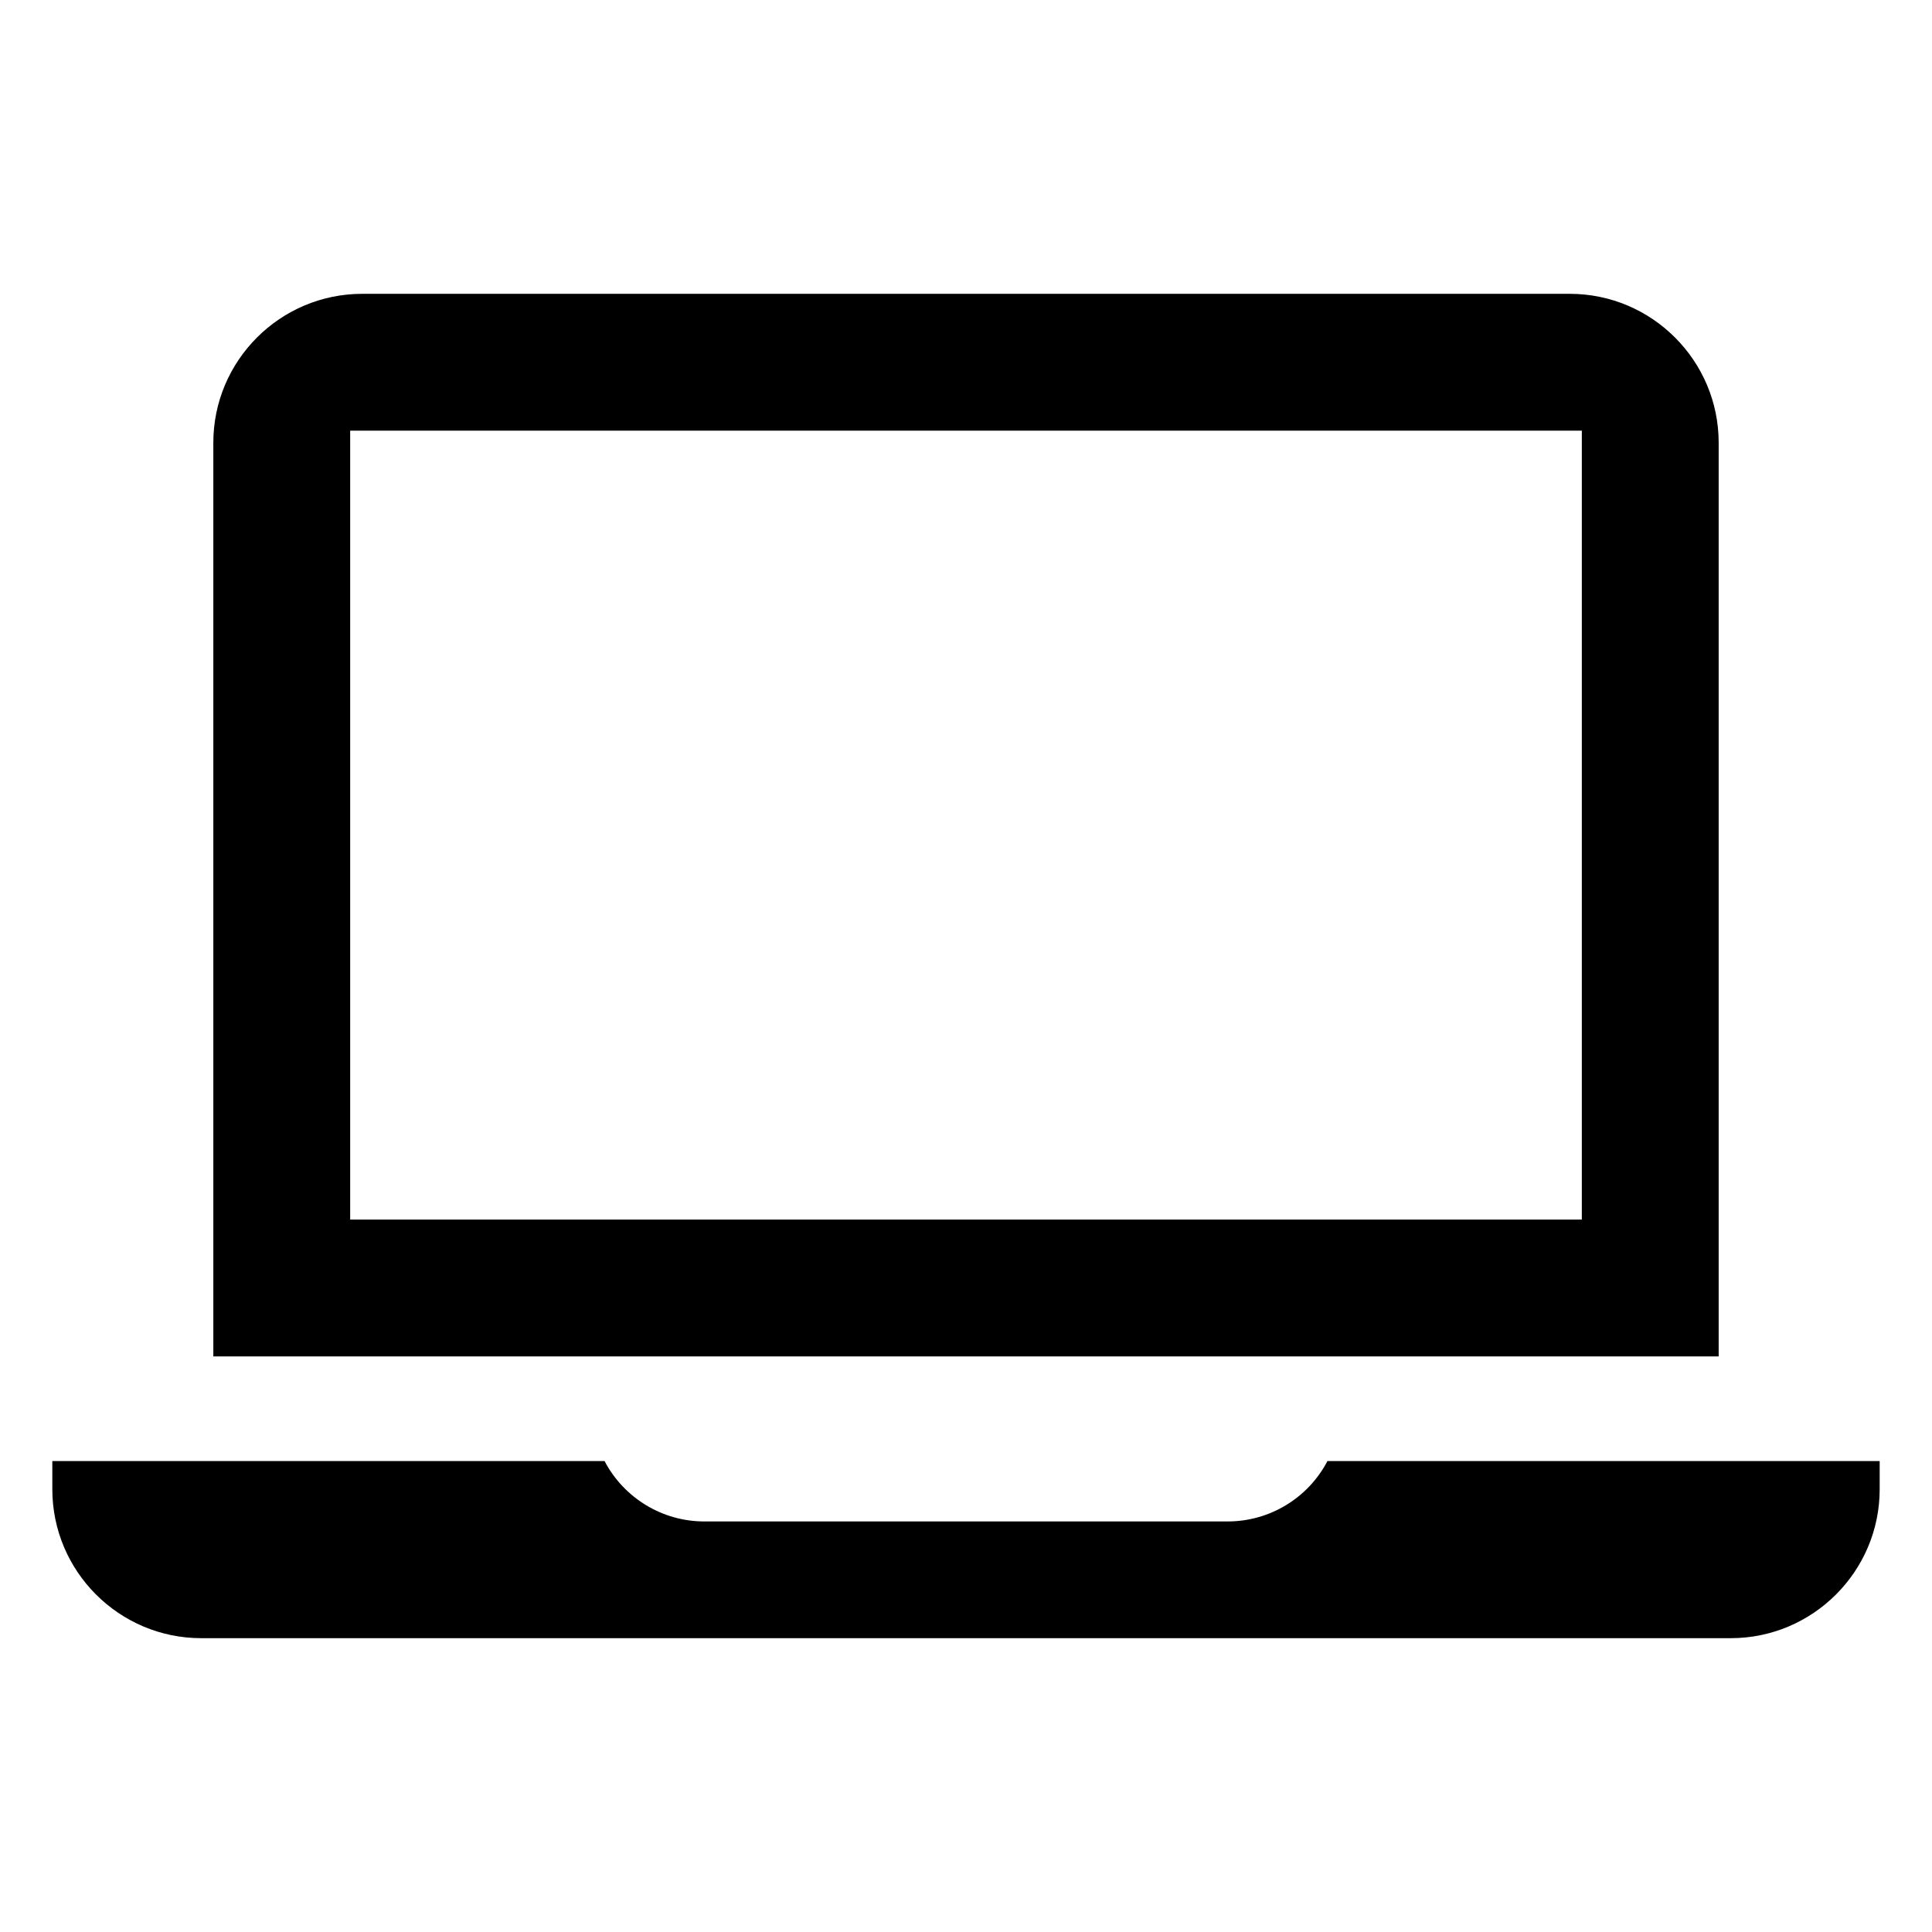
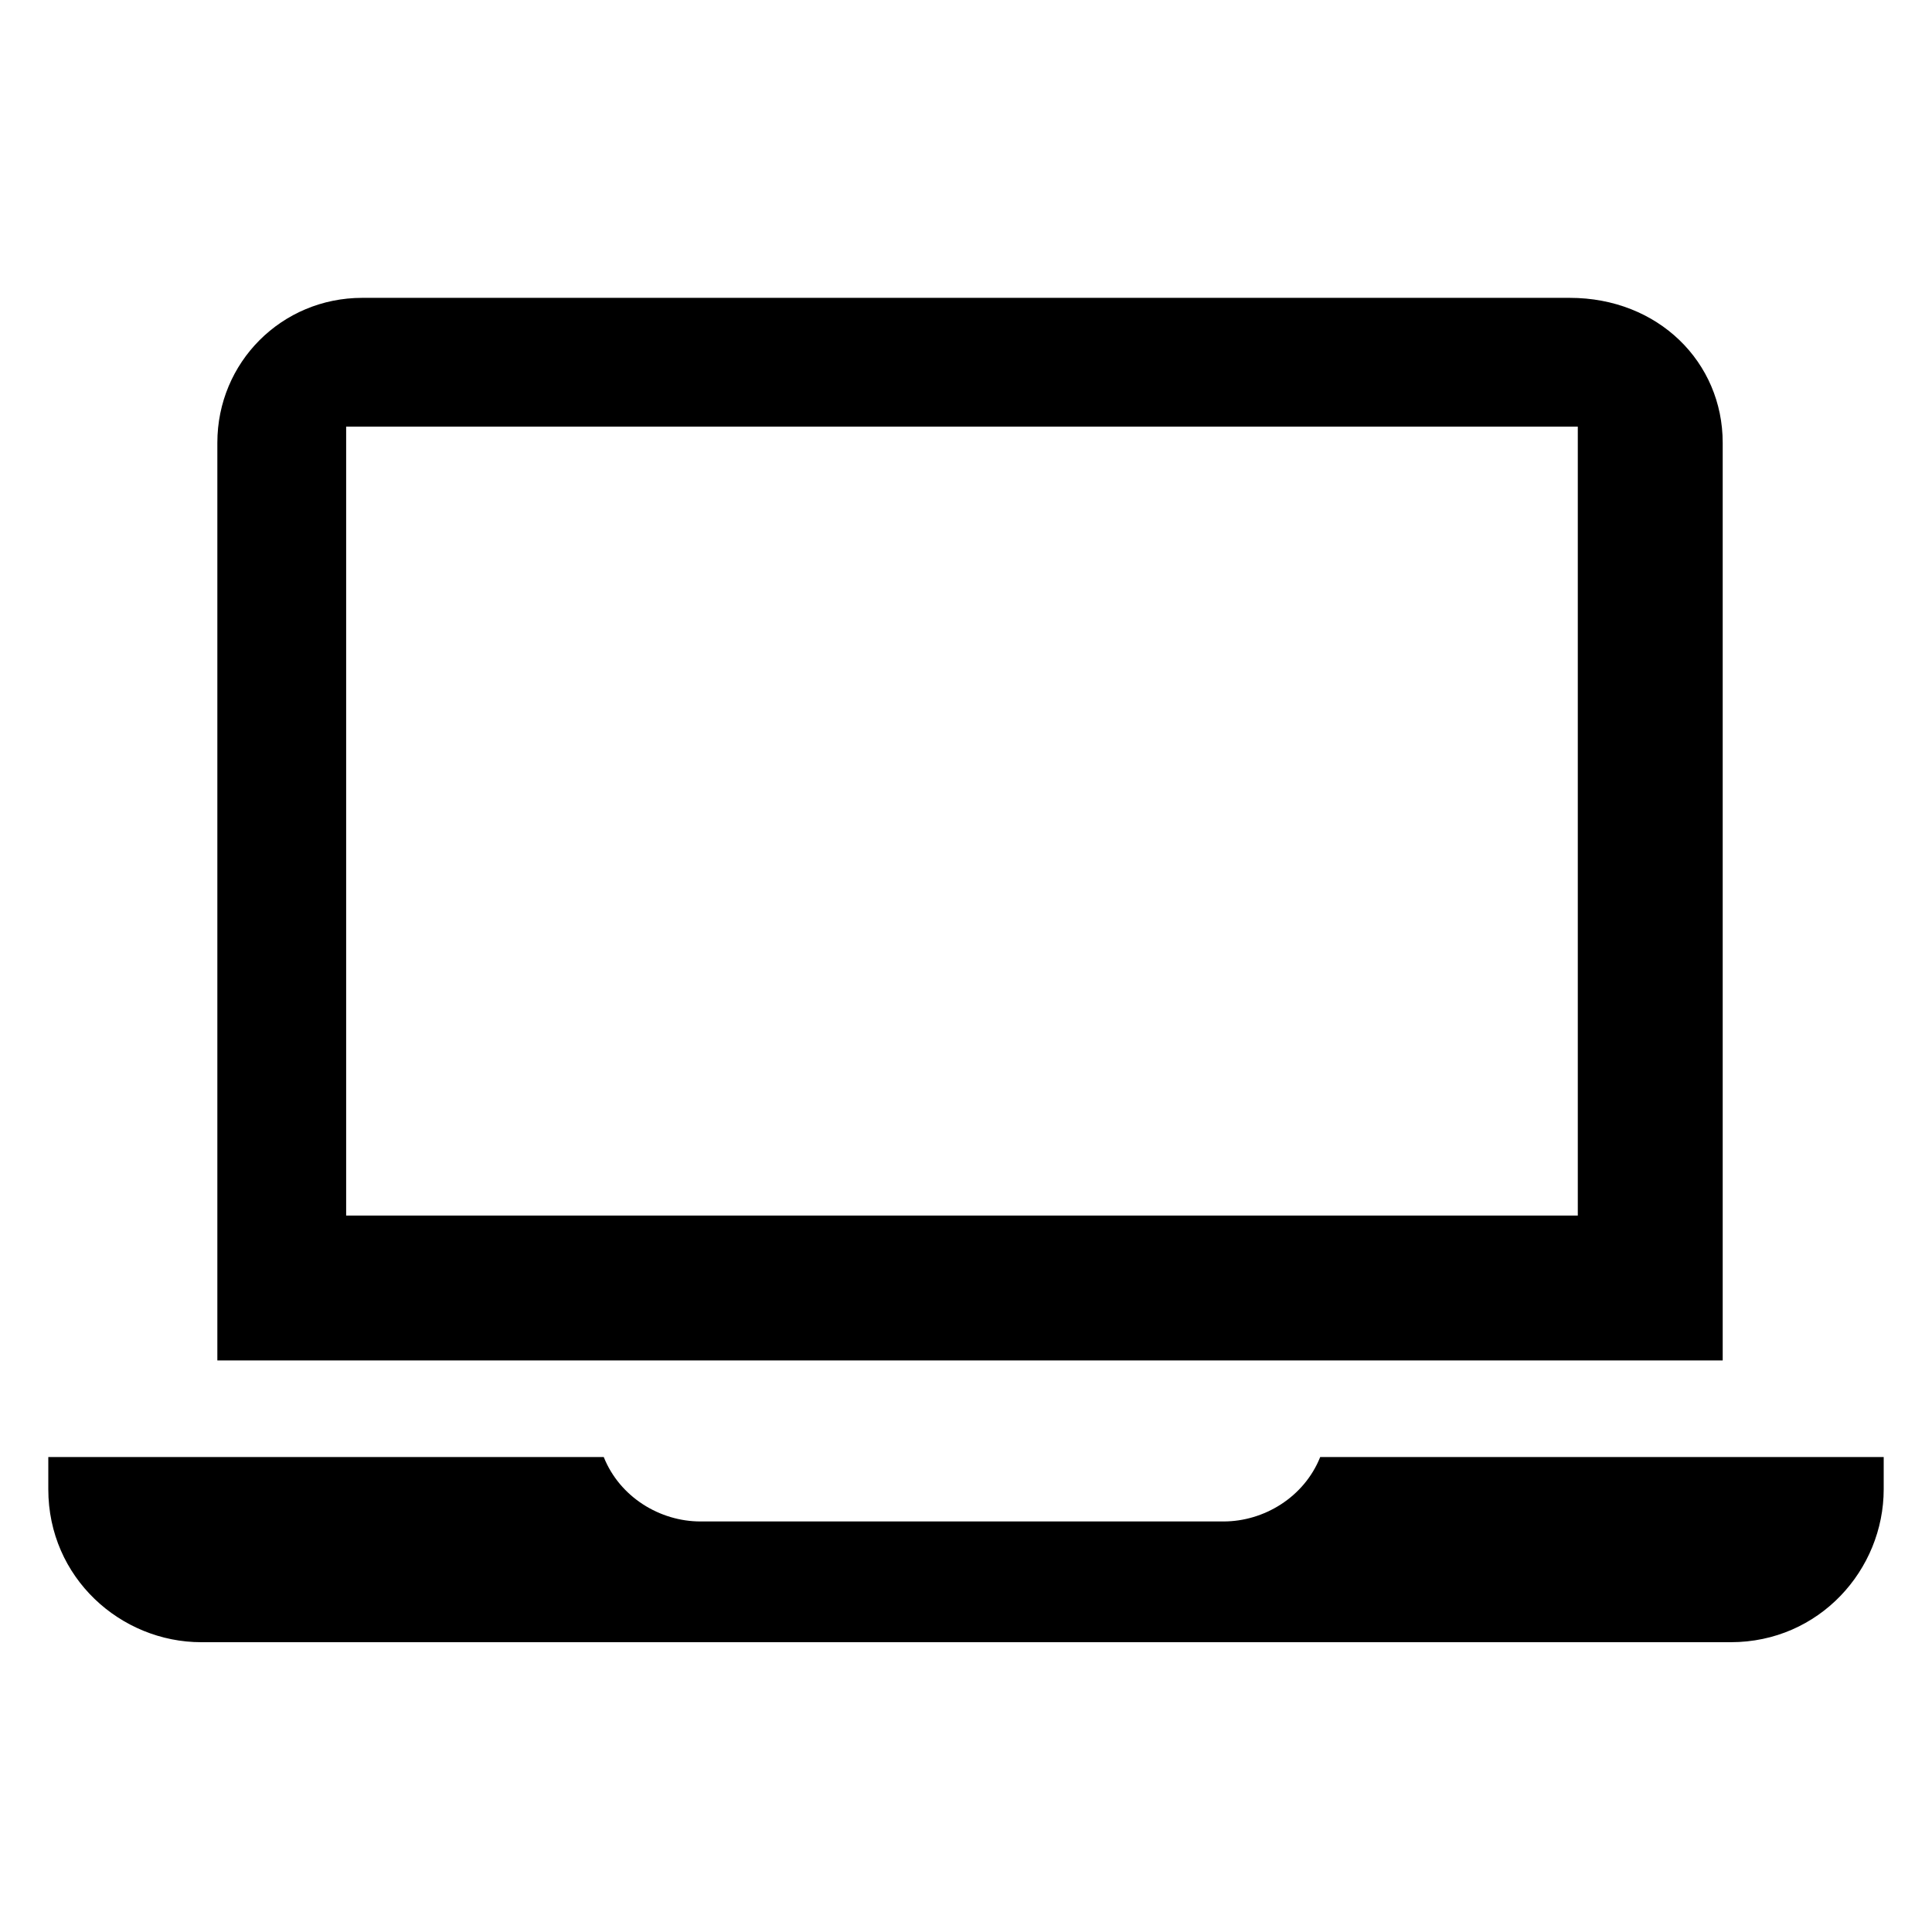
- <svg xmlns="http://www.w3.org/2000/svg" viewBox="0 0 480 480">
-   <path d="M427 110c0-20.4-16.6-37-37-37H90c-20.4 0-37 16.6-37 37v227h374V110Zm-34 193H87V107h306v196Zm74 60v7c0 20.4-16.6 37-37 37H50c-20.4 0-37-16.6-37-37v-7h137.2c4.82 9.18 14.34 15 24.8 15h130c10.46 0 19.99-5.82 24.8-15H467Z" />
+ <svg xmlns="http://www.w3.org/2000/svg" version="1.1" id="Layer_1" x="0px" y="0px" viewBox="0 0 24 24" style="enable-background:new 0 0 24 24;" xml:space="preserve">
+   <path d="M21.4,5.5c0-1-0.8-1.8-1.9-1.8h-15c-1,0-1.8,0.8-1.8,1.8v11.4h18.7V5.5z M19.6,15.1H4.3V5.3h15.3V15.1z M23.4,18.1v0.4  c0,1-0.8,1.9-1.9,1.9h-19c-1,0-1.9-0.8-1.9-1.9v-0.4h6.9c0.2,0.5,0.7,0.8,1.2,0.8h6.5c0.5,0,1-0.3,1.2-0.8H23.4z" />
</svg>
